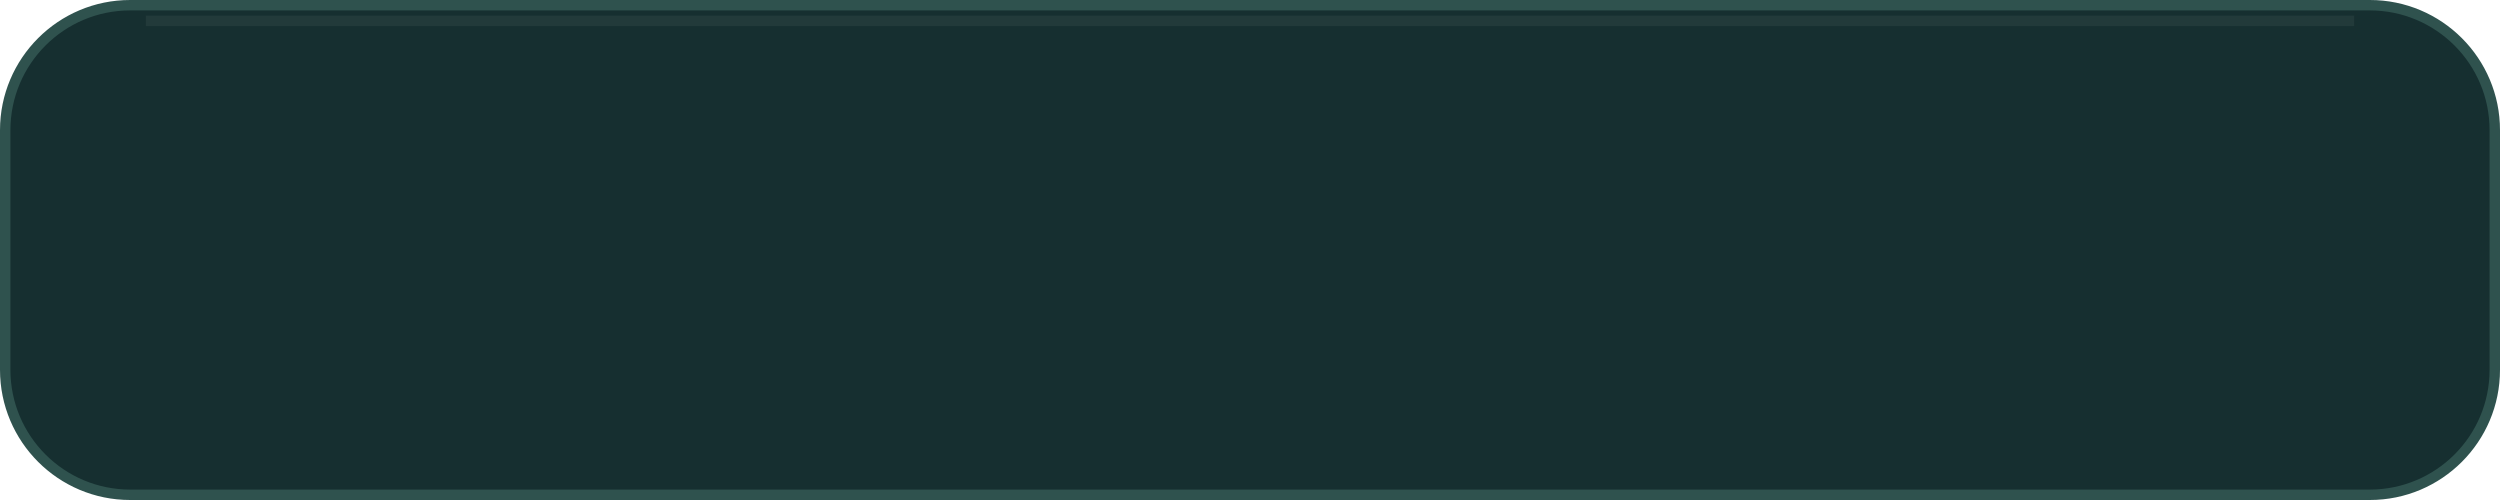
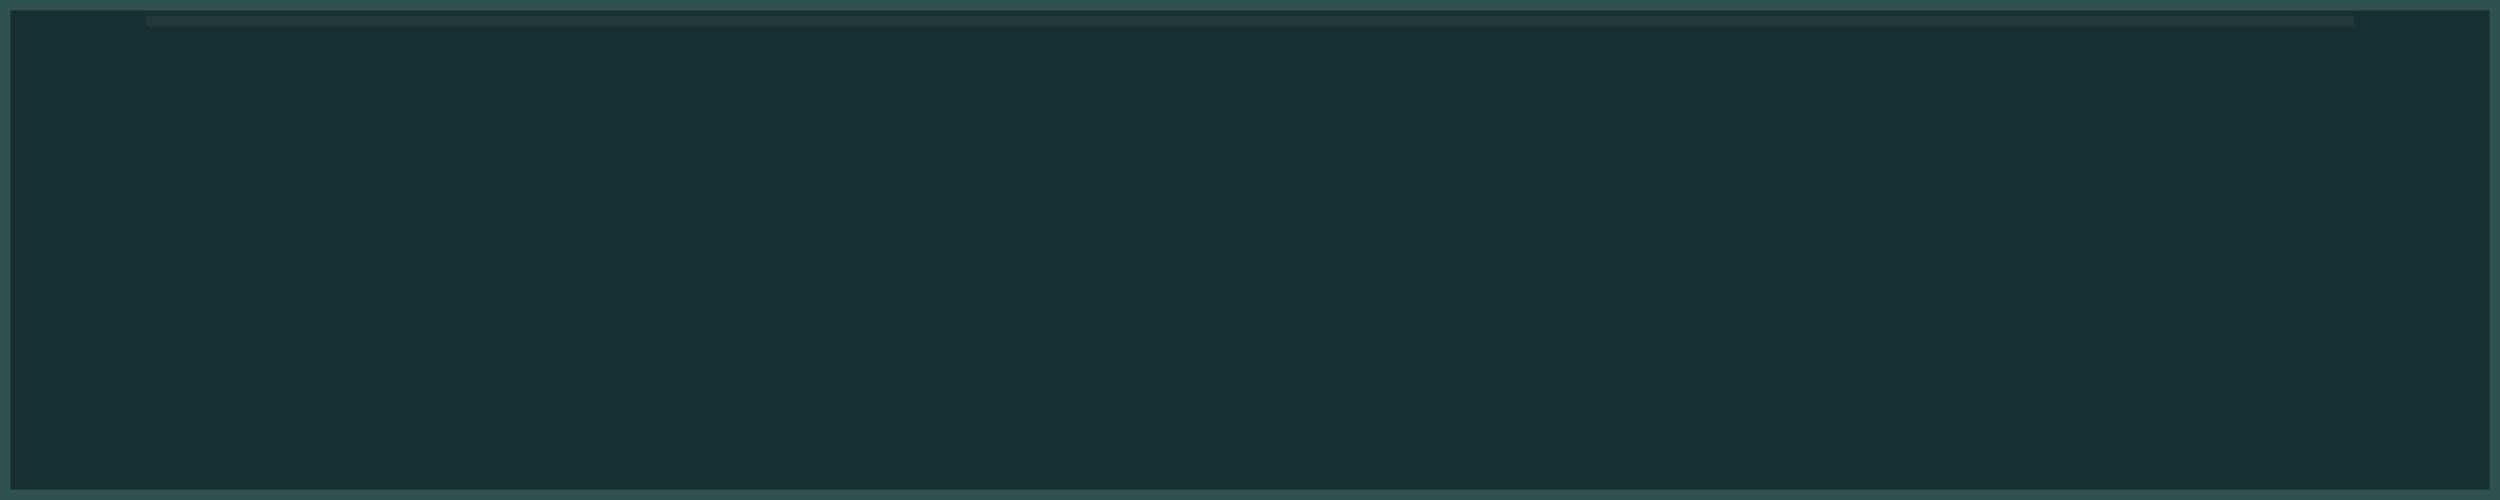
<svg xmlns="http://www.w3.org/2000/svg" width="240" height="48" viewBox="0 0 240 48">
  <defs>
    <linearGradient id="g" x2="0" y2="1">
      <stop stop-color="#162f30" />
      <stop offset="1" stop-color="#162f30" />
    </linearGradient>
  </defs>
-   <rect x=".5" y=".5" width="239" height="47" rx="12" fill="url(#g)" stroke="#2f524e" />
+   <rect x=".5" y=".5" width="239" height="47" fill="url(#g)" stroke="#2f524e" />
  <path d="M14 2h212" stroke="#dcf0e4" opacity=".06" />
</svg>
